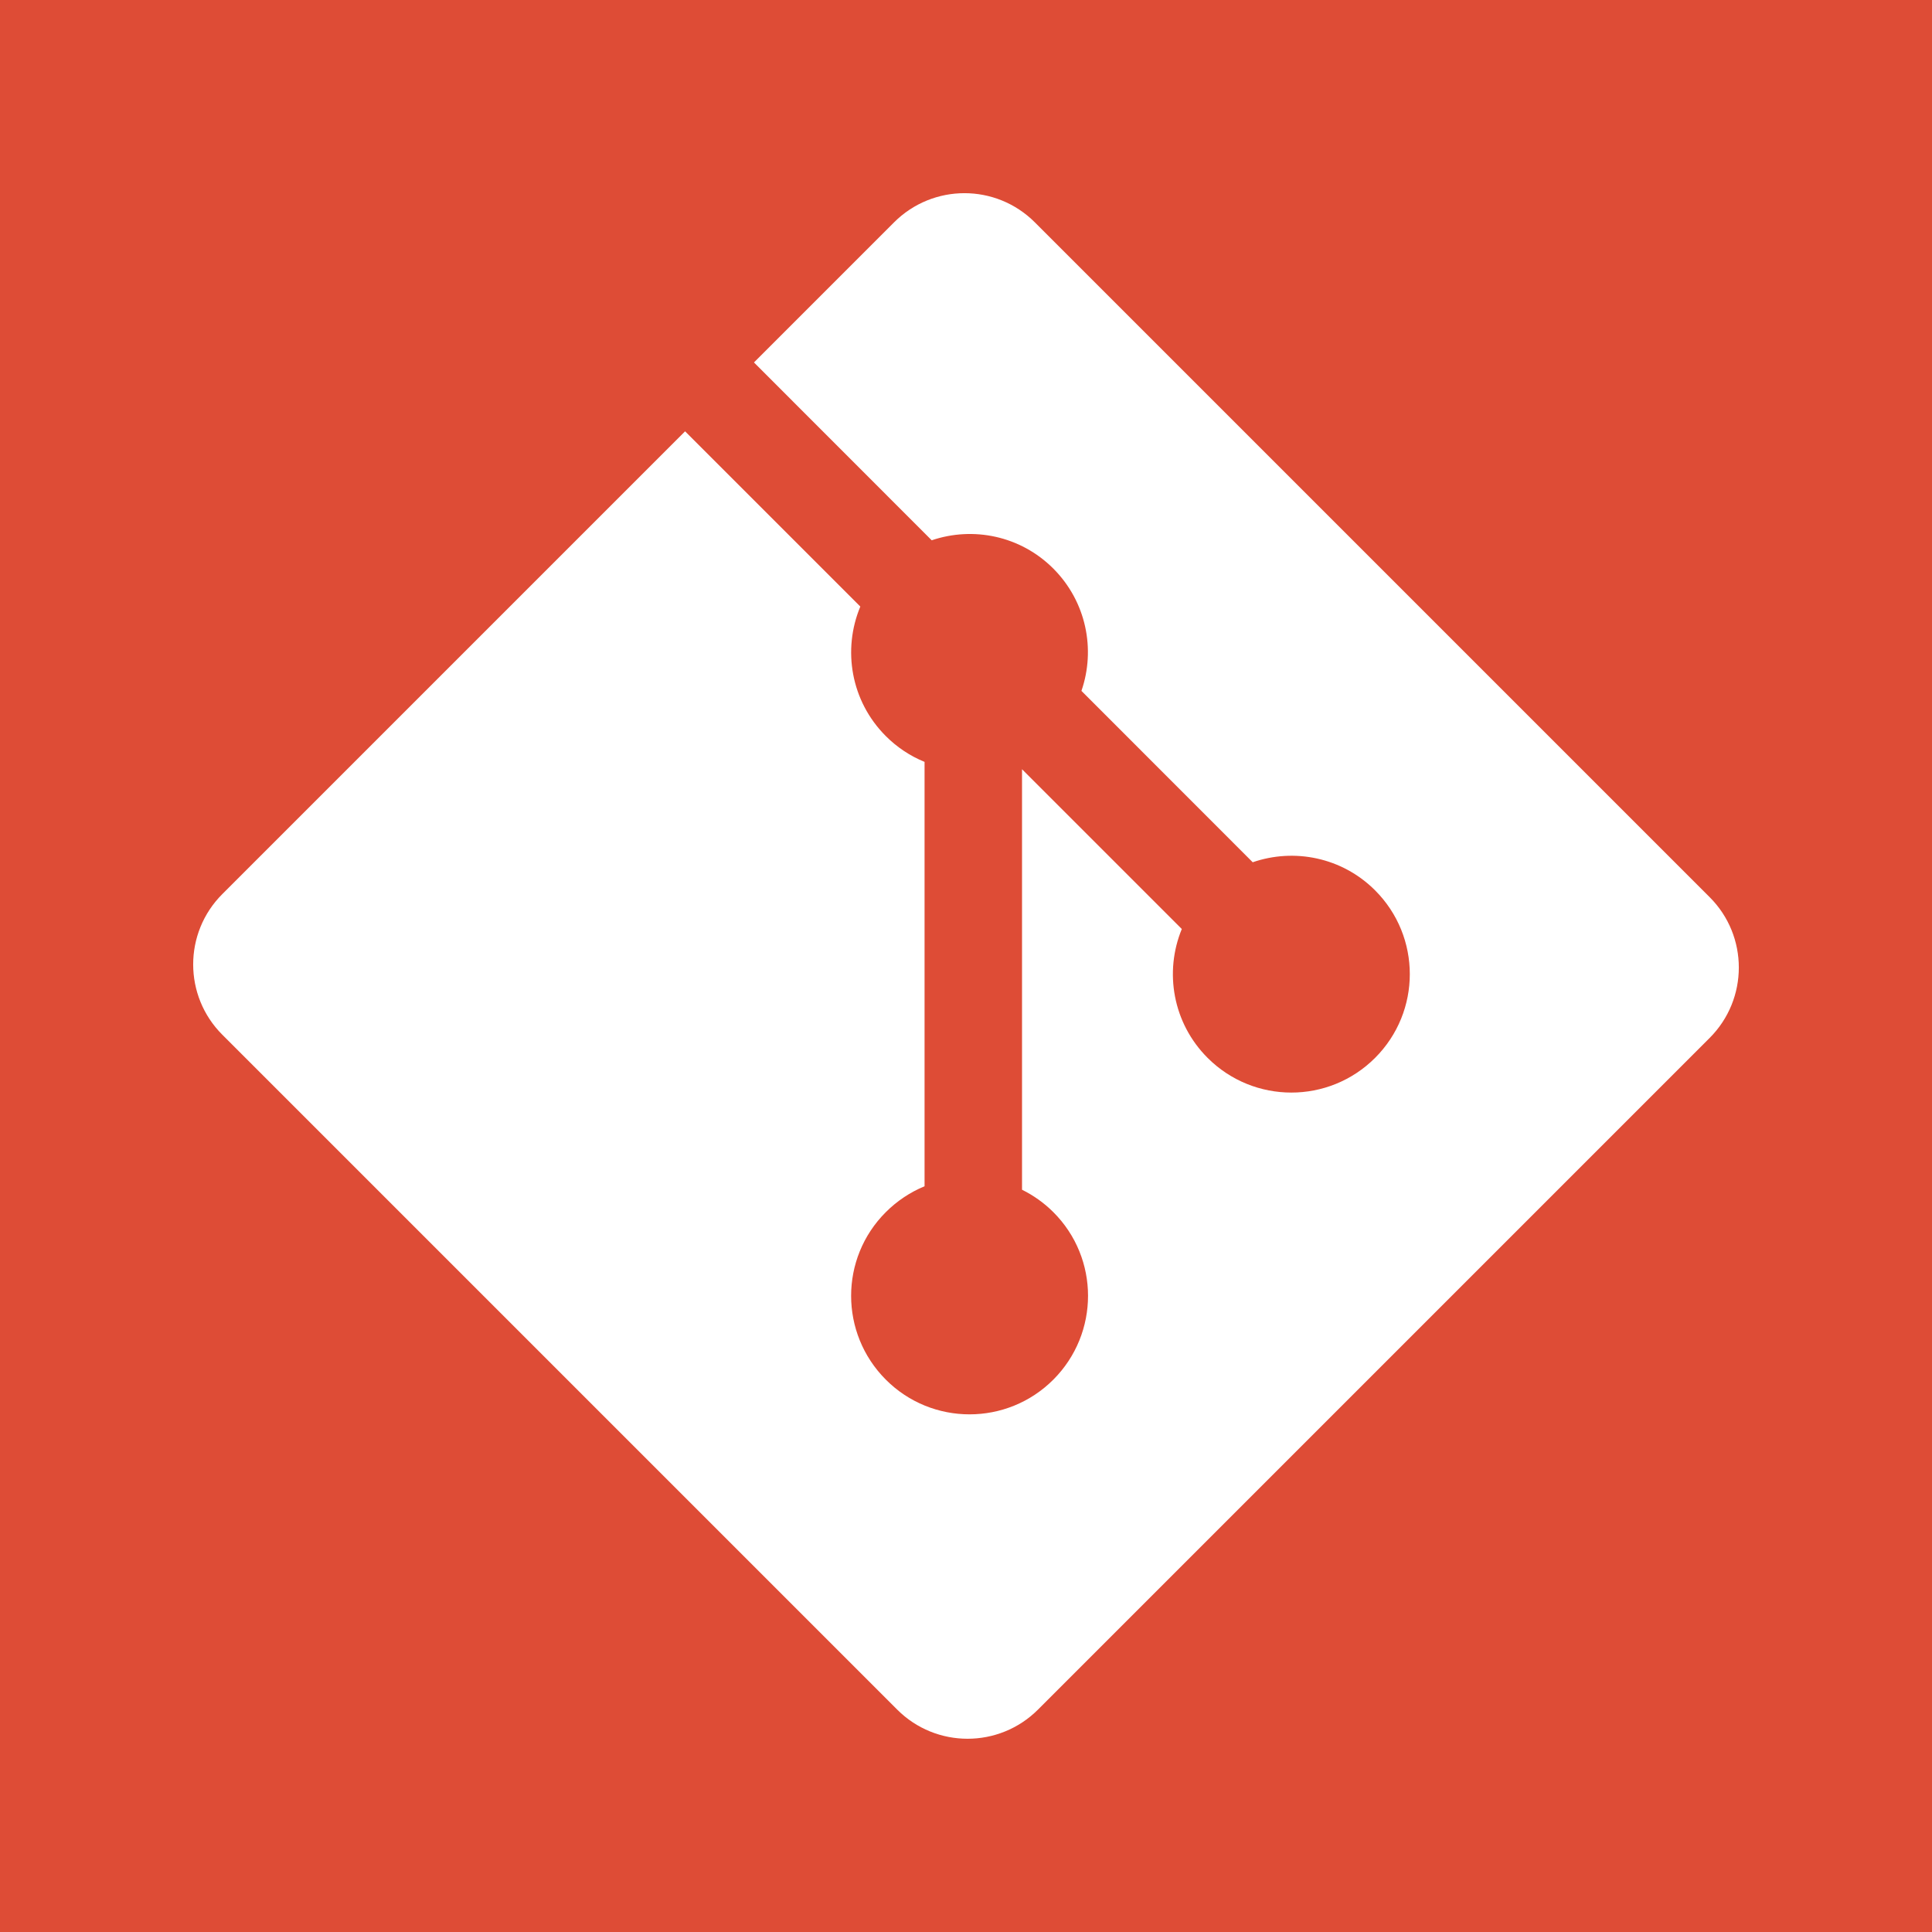
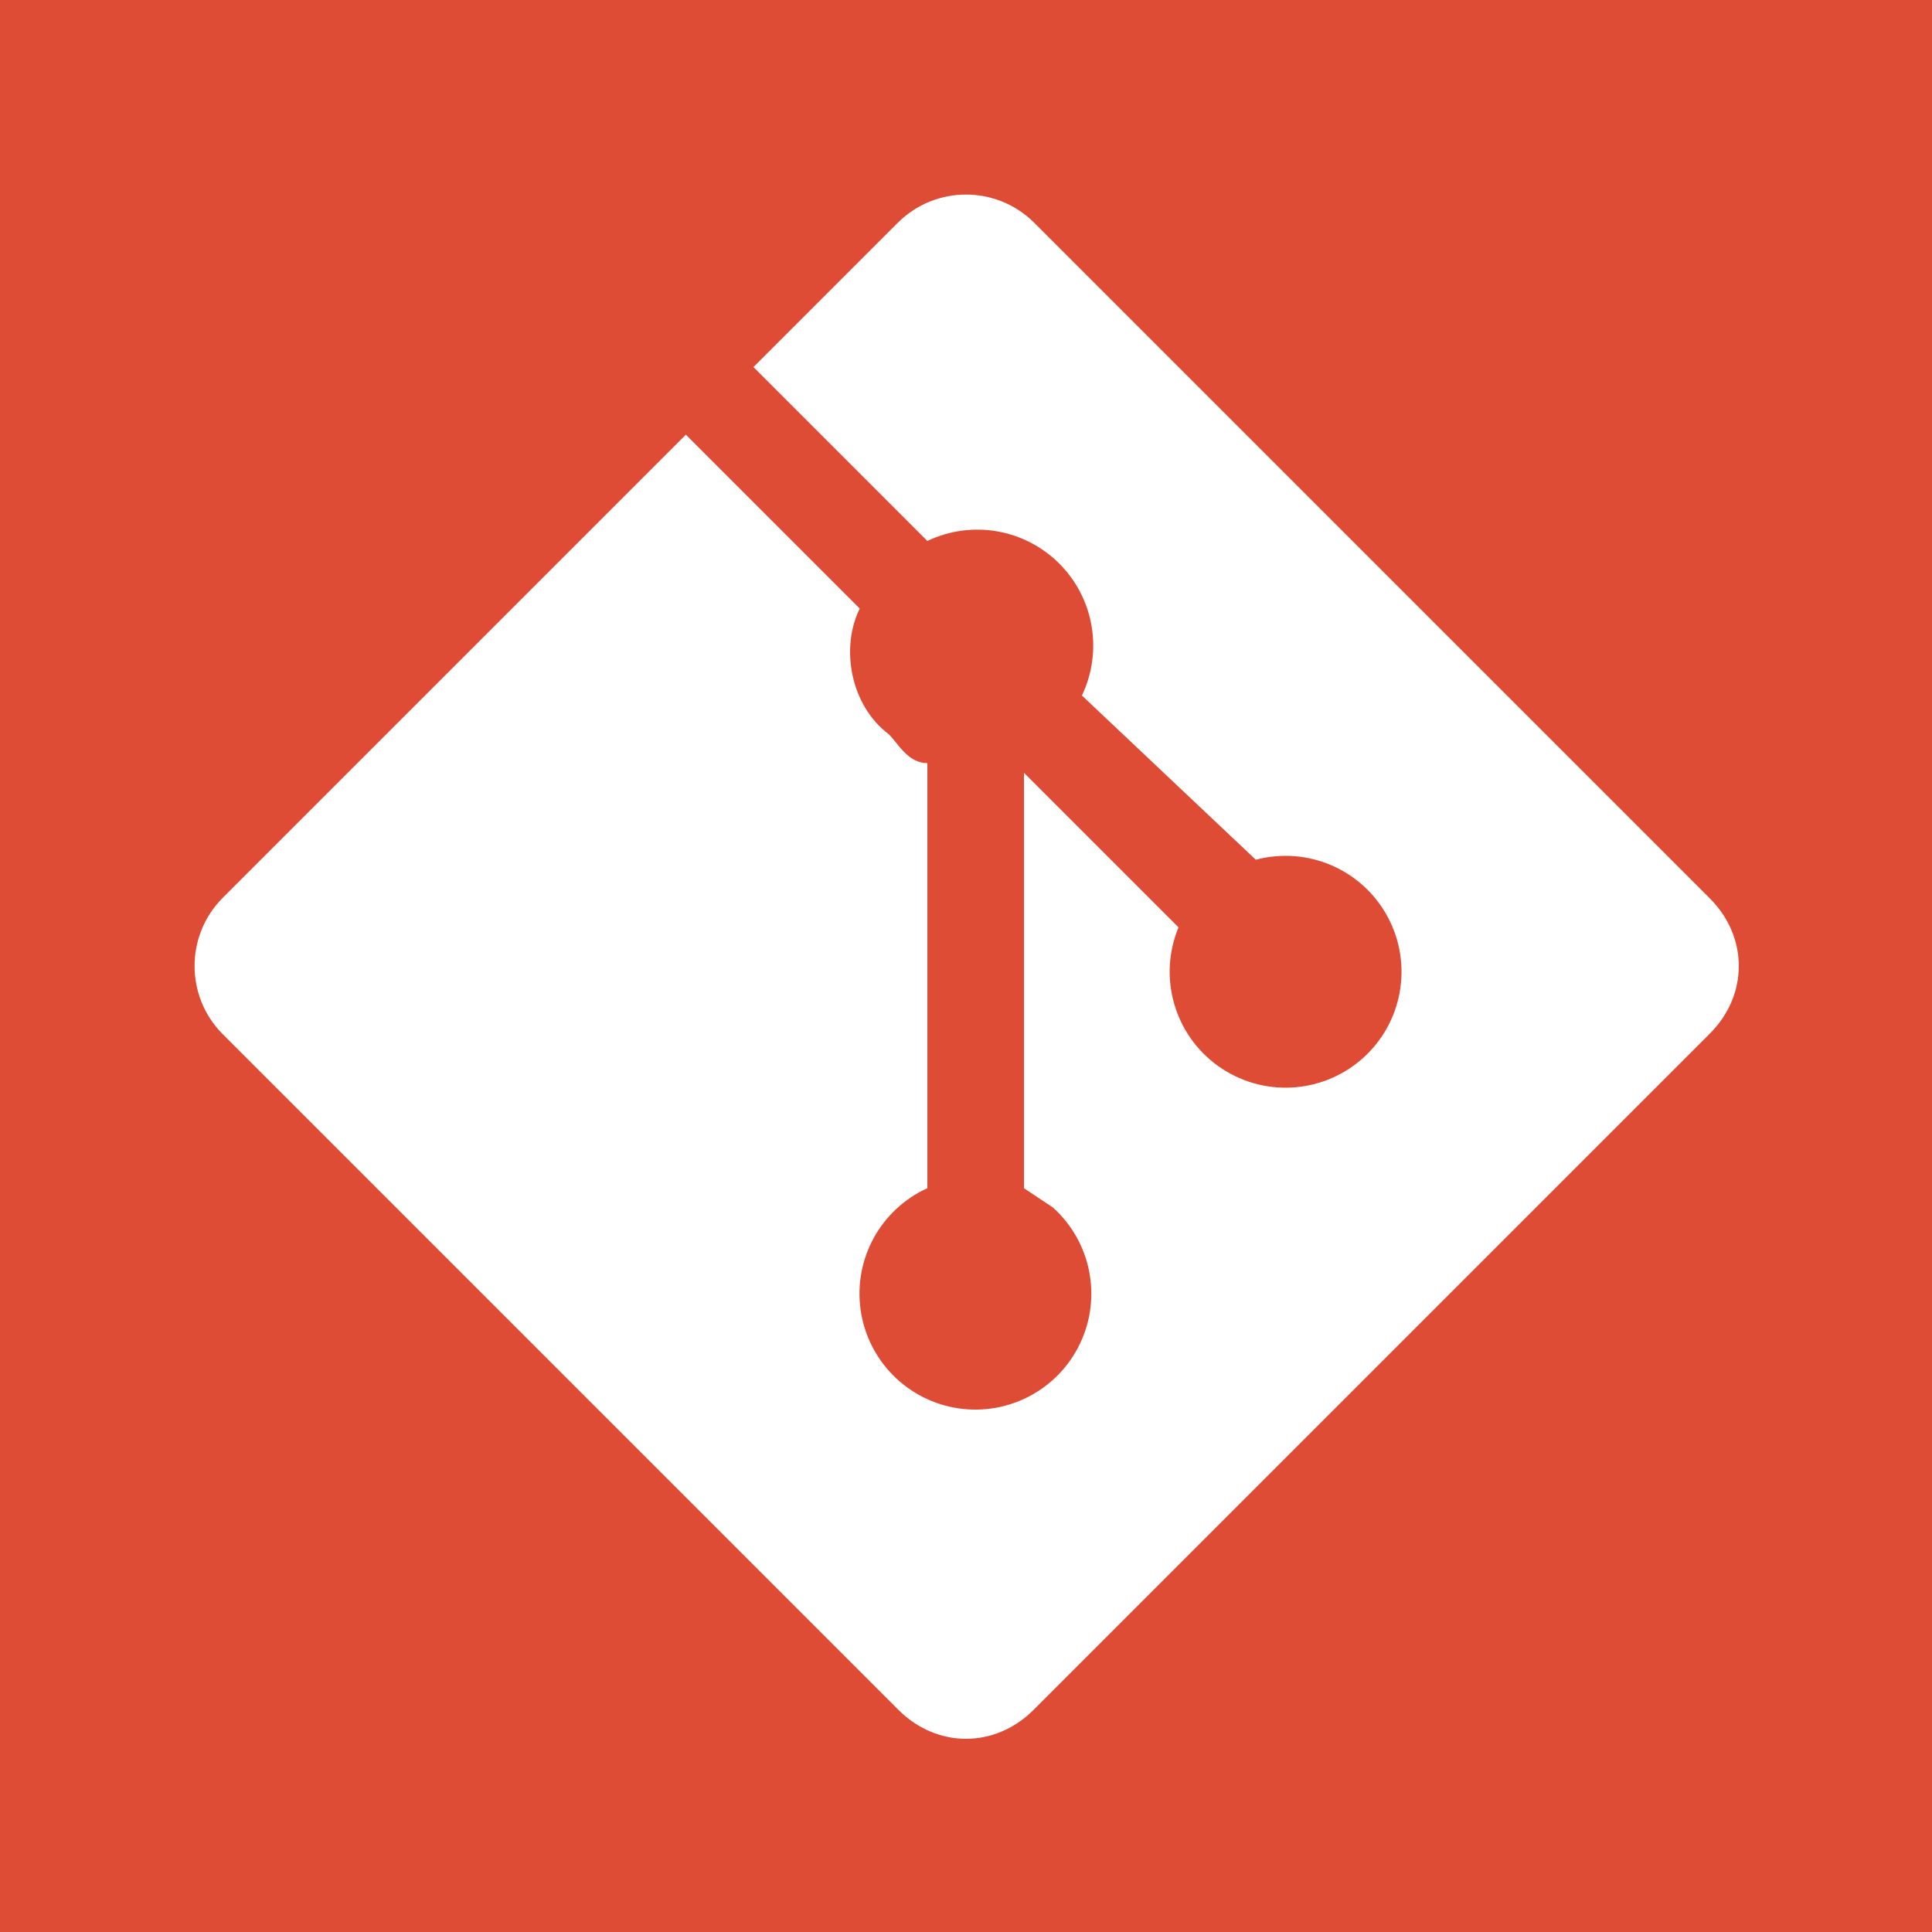
<svg xmlns="http://www.w3.org/2000/svg" viewBox="0 0 20 20">
  <rect width="100%" height="100%" fill="#DE4C36" />
-   <path d="M17.698 9.287L10.713 2.302C10.31 1.899 9.658 1.899 9.255 2.302L7.805 3.752L9.645 5.593C10.073 5.448 10.563 5.545 10.904 5.886C11.246 6.229 11.343 6.723 11.195 7.152L12.968 8.926C13.397 8.778 13.892 8.874 14.235 9.217C14.714 9.696 14.714 10.472 14.235 10.951C13.756 11.43 12.98 11.43 12.501 10.951C12.14 10.59 12.051 10.061 12.234 9.617L10.58 7.963L10.58 12.316C10.699 12.375 10.809 12.453 10.904 12.548C11.383 13.026 11.383 13.802 10.904 14.282C10.425 14.761 9.648 14.761 9.17 14.282C8.691 13.802 8.691 13.026 9.17 12.548C9.285 12.433 9.421 12.342 9.571 12.28V7.887C9.421 7.826 9.285 7.735 9.17 7.62C8.807 7.257 8.72 6.725 8.906 6.279L7.092 4.465L2.302 9.255C1.899 9.657 1.899 10.31 2.302 10.712L9.288 17.698C9.69 18.1 10.342 18.1 10.745 17.698L17.698 10.745C18.101 10.342 18.101 9.689 17.698 9.287Z" fill="white" />
+   <path fill="#fff" d="m17.7 9.3-7-7a1 1 0 0 0-1.4 0L7.8 3.8l1.8 1.8a1.2 1.2 0 0 1 1.6 1.6L13 8.9a1.2 1.2 0 1 1-.8.7L10.6 8v4.3l.3.2a1.2 1.2 0 1 1-1.3-.2V7.9c-.2 0-.3-.2-.4-.3-.4-.3-.5-.9-.3-1.3L7.1 4.5 2.3 9.3a1 1 0 0 0 0 1.4l7 7c.4.4 1 .4 1.4 0l7-7c.4-.4.4-1 0-1.4Z" />
</svg>
